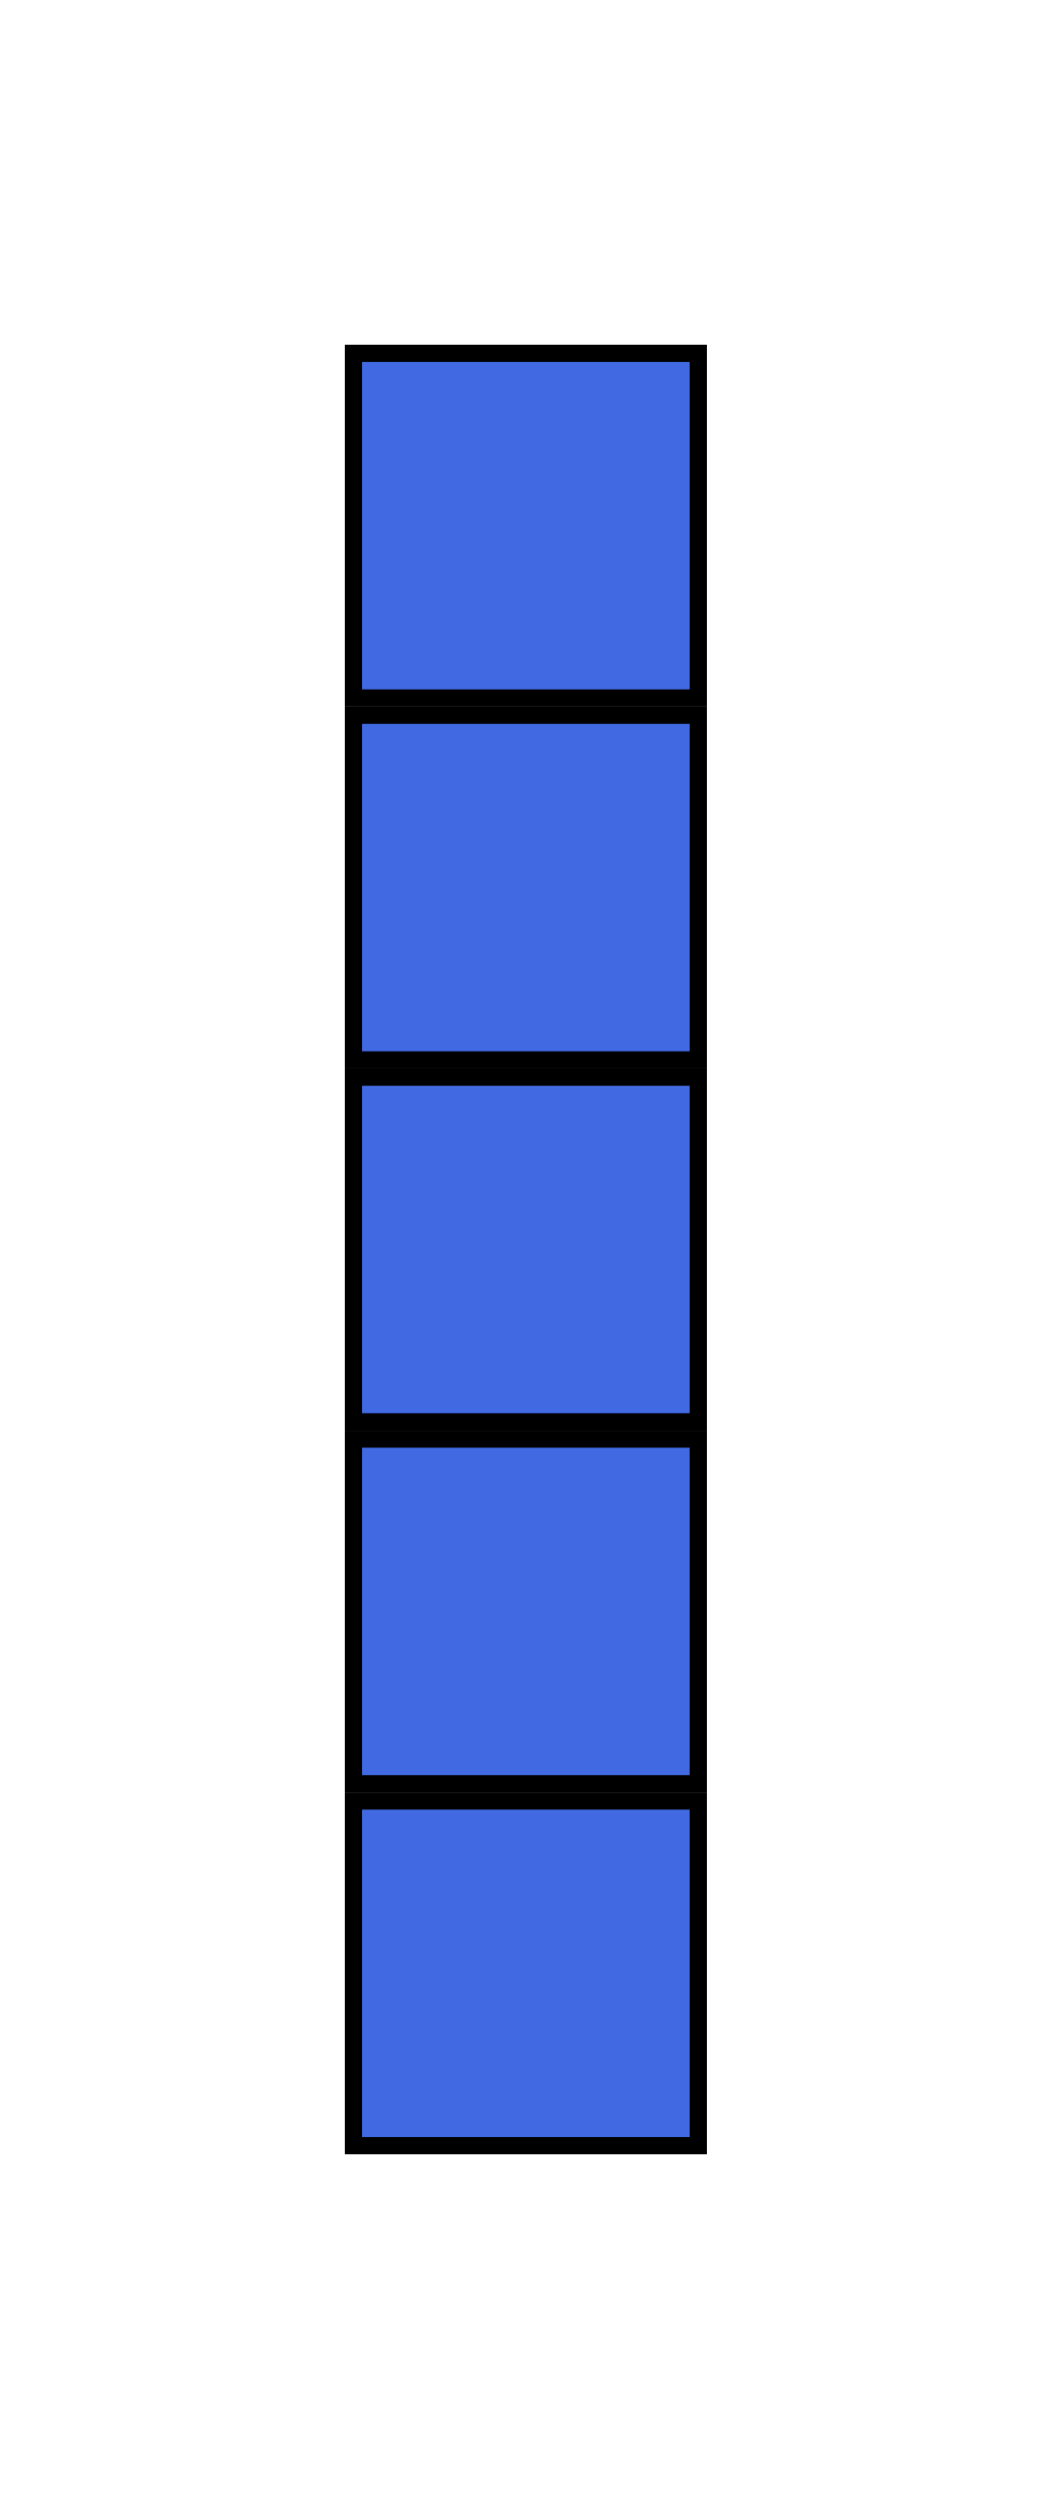
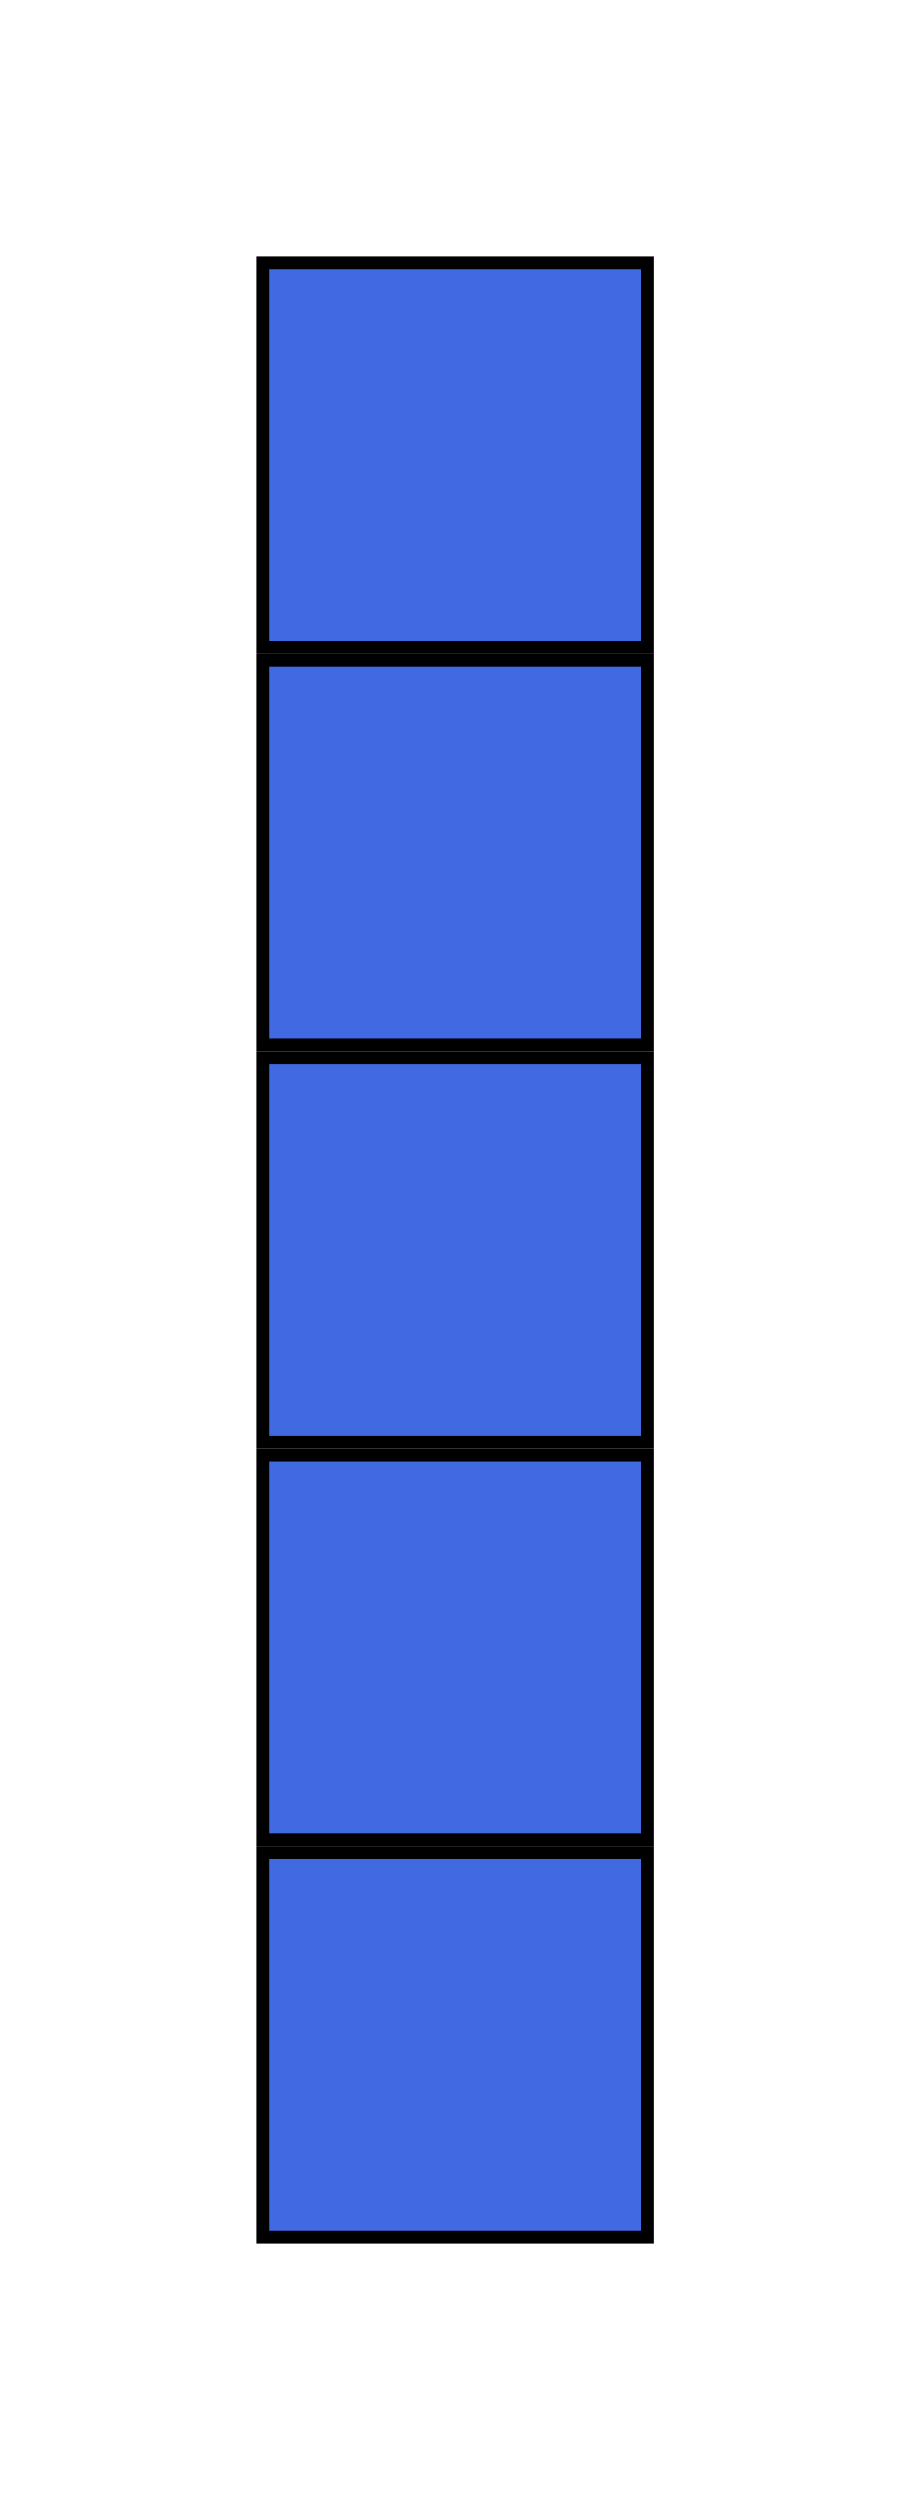
- <svg xmlns="http://www.w3.org/2000/svg" width="61.0" height="145.0" viewBox="-30.5 -72.5 61.0 145.0" style="">
+ <svg xmlns="http://www.w3.org/2000/svg" width="71.0" height="195.0" viewBox="-35.5 -97.5 71.0 195.0" style="">
  <g>
    <defs />
    <g>
-       <rect transform="matrix(1.0,0.0,0.0,-1.0,0.0,-42.0)" style="stroke-width: 1.0px; stroke: hsla(0.0, 0.0%, 0.0%, 1.0); stroke-linecap: butt; stroke-linejoin: miter;  fill: hsla(225.0, 72.727%, 56.863%, 1.0);" x="-10.0" y="-10.0" width="20.0" height="20.0" />
+       <rect transform="matrix(1.0,0.0,0.0,-1.0,0.0,-62.0)" style="stroke-width: 1.0px; stroke: hsla(0.0, 0.0%, 0.0%, 1.0); stroke-linecap: butt; stroke-linejoin: miter;  fill: hsla(225.0, 72.727%, 56.863%, 1.0);" x="-15.0" y="-15.0" width="30.0" height="30.0" />
      <g>
-         <rect transform="matrix(1.0,0.0,0.0,-1.0,0.0,-21.0)" style="stroke-width: 1.0px; stroke: hsla(0.0, 0.0%, 0.0%, 1.0); stroke-linecap: butt; stroke-linejoin: miter;  fill: hsla(225.0, 72.727%, 56.863%, 1.0);" x="-10.0" y="-10.0" width="20.0" height="20.0" />
+         <rect transform="matrix(1.0,0.0,0.0,-1.0,0.0,-31.0)" style="stroke-width: 1.0px; stroke: hsla(0.0, 0.0%, 0.0%, 1.0); stroke-linecap: butt; stroke-linejoin: miter;  fill: hsla(225.0, 72.727%, 56.863%, 1.0);" x="-15.0" y="-15.0" width="30.0" height="30.0" />
        <g>
-           <rect transform="matrix(1.0,0.0,0.0,-1.0,0.0,0.0)" style="stroke-width: 1.0px; stroke: hsla(0.0, 0.0%, 0.0%, 1.0); stroke-linecap: butt; stroke-linejoin: miter;  fill: hsla(225.0, 72.727%, 56.863%, 1.0);" x="-10.0" y="-10.0" width="20.0" height="20.0" />
+           <rect transform="matrix(1.0,0.0,0.0,-1.0,0.0,0.0)" style="stroke-width: 1.0px; stroke: hsla(0.0, 0.0%, 0.0%, 1.0); stroke-linecap: butt; stroke-linejoin: miter;  fill: hsla(225.0, 72.727%, 56.863%, 1.0);" x="-15.0" y="-15.0" width="30.0" height="30.0" />
          <g>
-             <rect transform="matrix(1.0,0.0,0.0,-1.0,0.0,21.0)" style="stroke-width: 1.0px; stroke: hsla(0.0, 0.0%, 0.0%, 1.0); stroke-linecap: butt; stroke-linejoin: miter;  fill: hsla(225.0, 72.727%, 56.863%, 1.0);" x="-10.0" y="-10.0" width="20.0" height="20.0" />
+             <rect transform="matrix(1.0,0.0,0.0,-1.0,0.0,31.0)" style="stroke-width: 1.0px; stroke: hsla(0.0, 0.0%, 0.0%, 1.0); stroke-linecap: butt; stroke-linejoin: miter;  fill: hsla(225.0, 72.727%, 56.863%, 1.0);" x="-15.0" y="-15.0" width="30.0" height="30.0" />
            <g>
-               <rect transform="matrix(1.0,0.0,0.0,-1.0,0.0,42.0)" style="stroke-width: 1.0px; stroke: hsla(0.0, 0.0%, 0.0%, 1.0); stroke-linecap: butt; stroke-linejoin: miter;  fill: hsla(225.0, 72.727%, 56.863%, 1.0);" x="-10.0" y="-10.0" width="20.0" height="20.0" />
+               <rect transform="matrix(1.0,0.0,0.0,-1.0,0.0,62.0)" style="stroke-width: 1.0px; stroke: hsla(0.0, 0.0%, 0.0%, 1.0); stroke-linecap: butt; stroke-linejoin: miter;  fill: hsla(225.0, 72.727%, 56.863%, 1.0);" x="-15.0" y="-15.0" width="30.0" height="30.0" />
              <g />
            </g>
          </g>
        </g>
      </g>
    </g>
  </g>
</svg>
